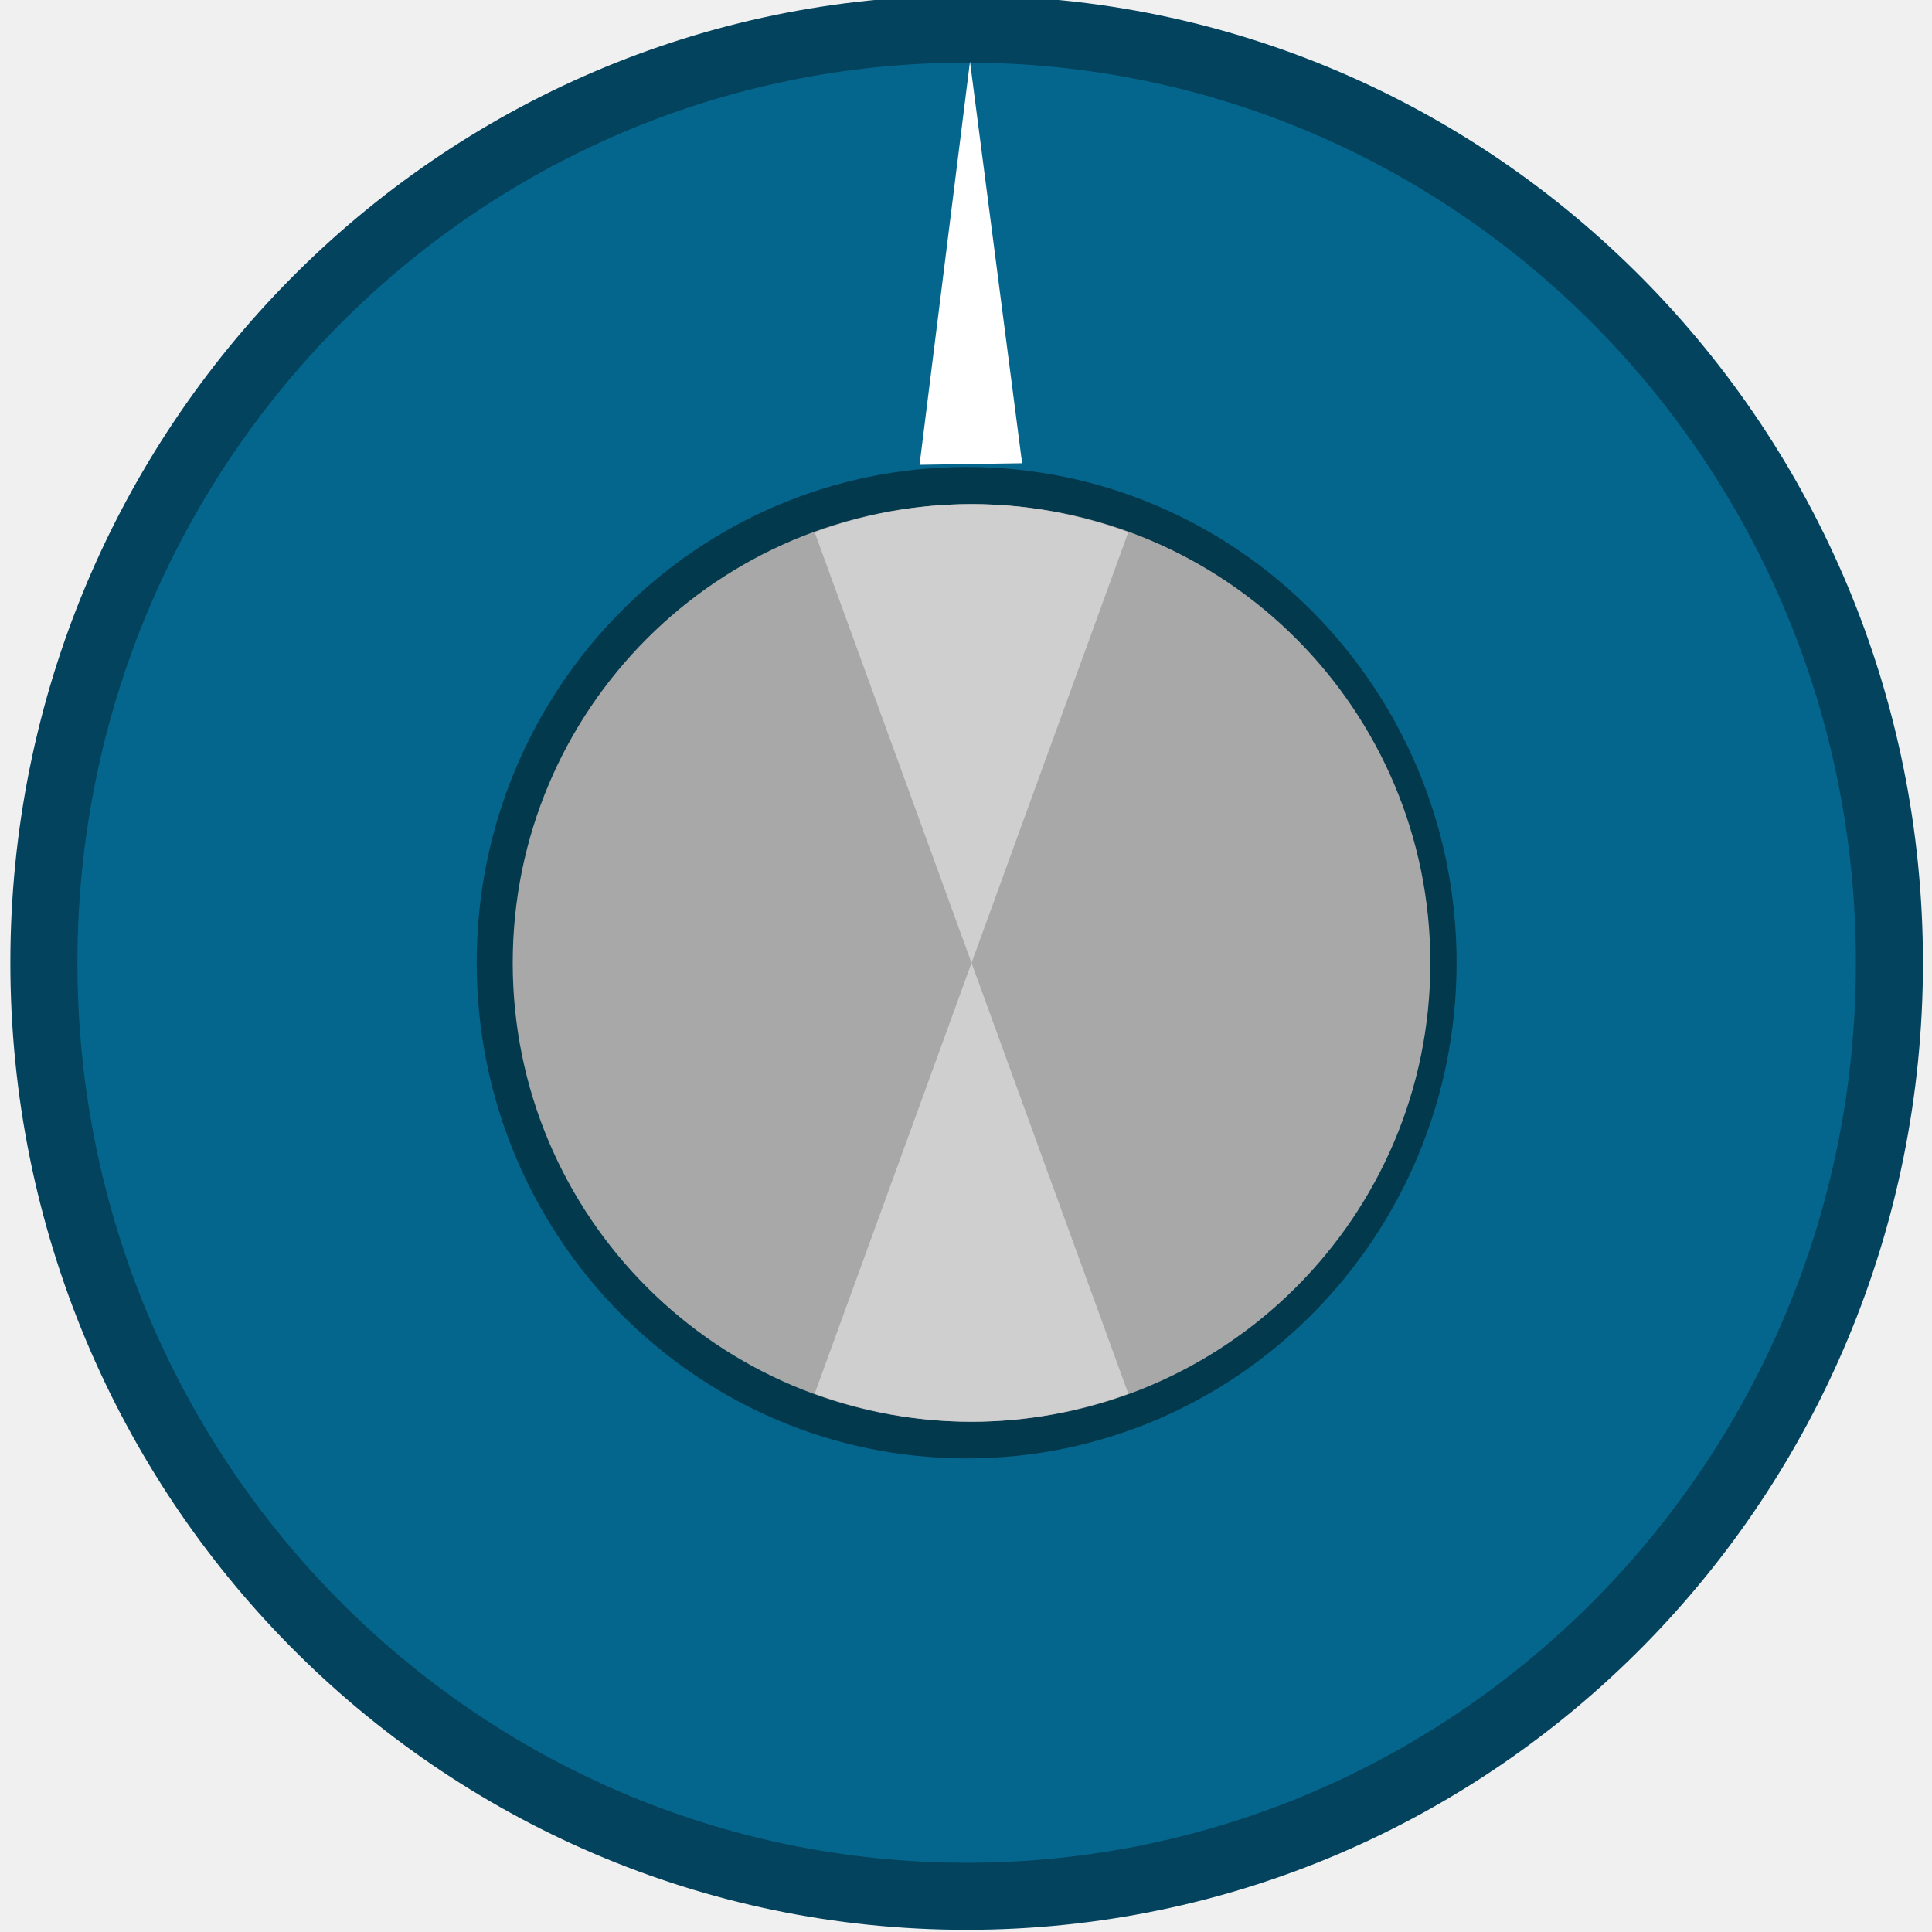
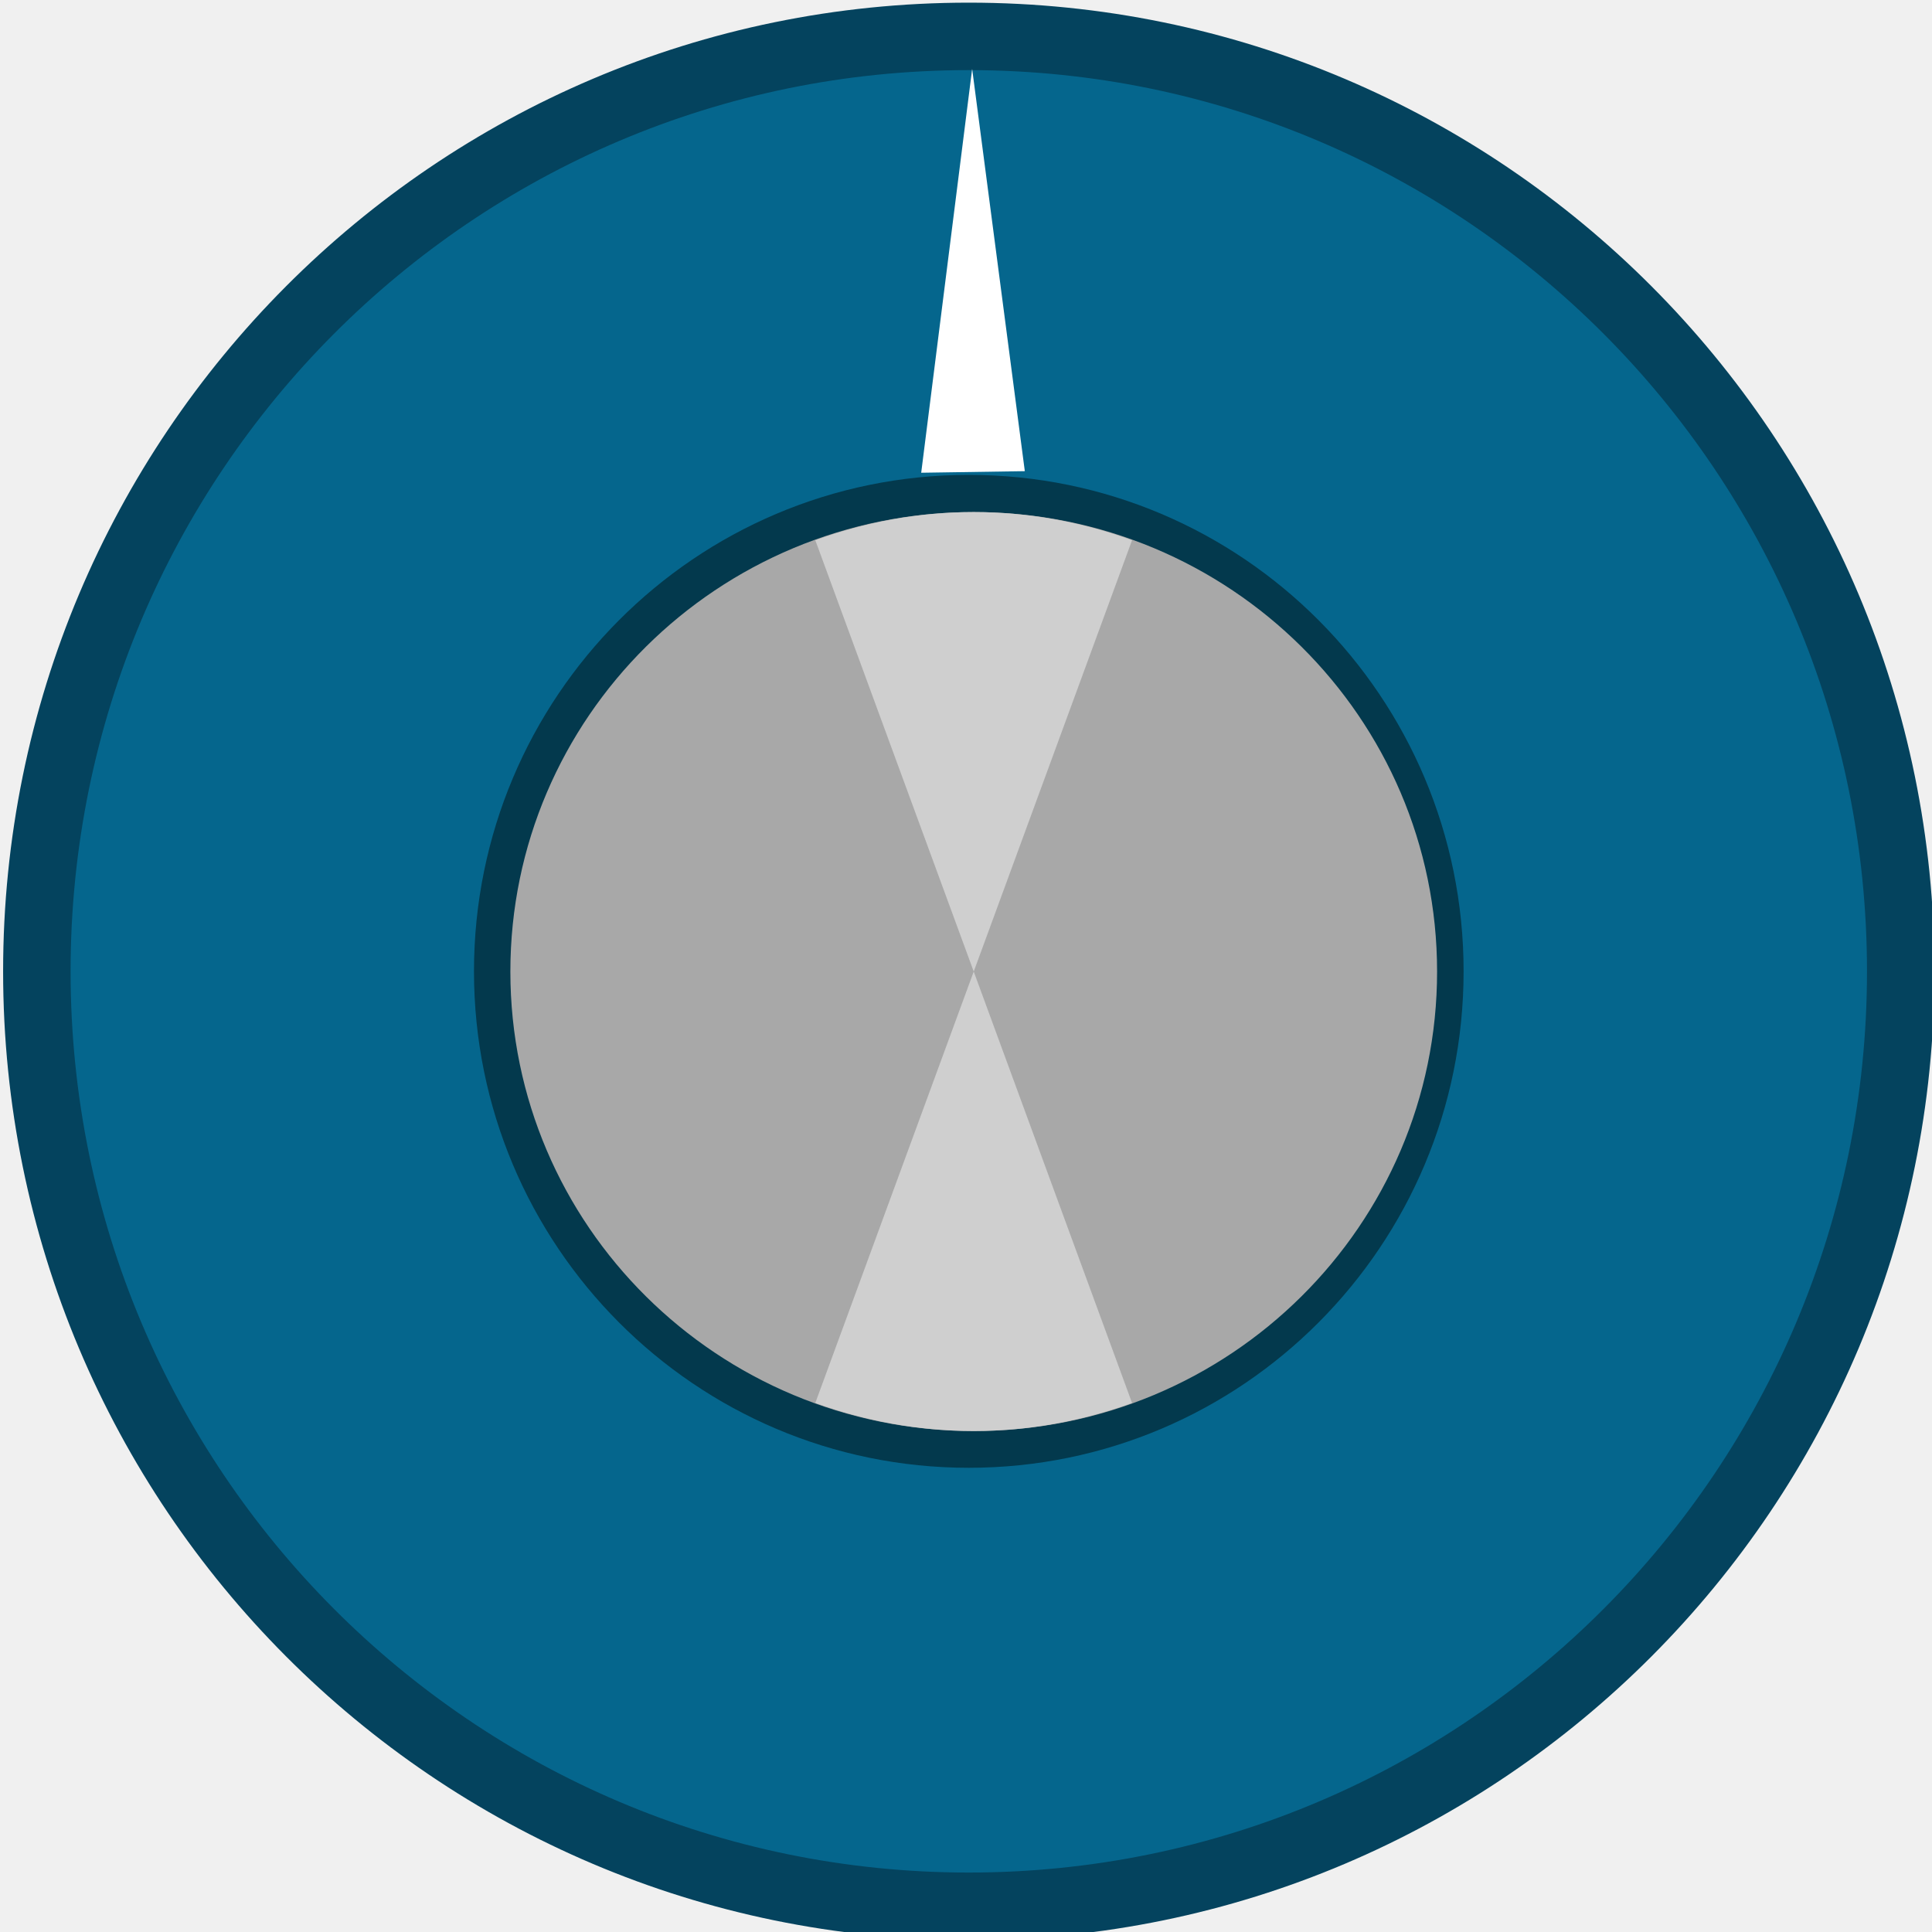
- <svg xmlns="http://www.w3.org/2000/svg" width="50mm" height="50mm" viewBox="0 0 50 50" version="1.1" id="svg16908">
+ <svg xmlns="http://www.w3.org/2000/svg" width="27mm" height="27mm" viewBox="0 0 27 27" version="1.1" id="svg16908">
  <defs id="defs16902">
    <clipPath clipPathUnits="userSpaceOnUse" id="clipPath6367">
      <path d="M 0,3193 H 2089 V 0 H 0 Z" id="path6365" />
    </clipPath>
    <clipPath id="clip89">
      <rect id="rect4864" height="19" width="18" x="0" y="0" />
    </clipPath>
    <clipPath id="clip90">
      <path id="path4861" d="m 0.898,0.129 h 16.25 v 17.883 h -16.25 z m 0,0" />
    </clipPath>
    <mask id="mask44">
      <g transform="matrix(0.2645833,0,0,0.2645833,89.35879,128.5777)" id="g4858" style="filter:url(#alpha)">
        <rect id="rect4856" style="fill:#000000;fill-opacity:0.15;stroke:none" height="3351.5" width="3052.87" y="0" x="0" />
      </g>
    </mask>
    <filter height="1" width="1" y="0" x="0" filterUnits="objectBoundingBox" id="alpha">
      <feColorMatrix id="feColorMatrix4149" values="0 0 0 0 1 0 0 0 0 1 0 0 0 0 1 0 0 0 1 0" in="SourceGraphic" type="matrix" />
    </filter>
    <clipPath id="clipPath17821">
      <rect id="rect17819" height="19" width="18" x="0" y="0" />
    </clipPath>
    <clipPath id="clipPath17825">
      <path id="path17823" d="m 0.898,0.129 h 16.25 v 17.883 h -16.25 z m 0,0" />
    </clipPath>
    <clipPath id="clip87">
      <rect id="rect4848" height="26" width="24" x="0" y="0" />
    </clipPath>
    <clipPath id="clip88">
      <path id="path4845" d="m 0.684,0.922 h 22.68 v 24.938 H 0.684 Z m 0,0" />
    </clipPath>
    <mask id="mask43">
      <g transform="matrix(0.2645833,0,0,0.2645833,89.35879,128.5777)" id="g4842" style="filter:url(#alpha)">
        <rect id="rect4840" style="fill:#000000;fill-opacity:0.15;stroke:none" height="3351.5" width="3052.87" y="0" x="0" />
      </g>
    </mask>
    <filter height="1" width="1" y="0" x="0" filterUnits="objectBoundingBox" id="filter17836">
      <feColorMatrix id="feColorMatrix17834" values="0 0 0 0 1 0 0 0 0 1 0 0 0 0 1 0 0 0 1 0" in="SourceGraphic" type="matrix" />
    </filter>
    <clipPath id="clipPath17840">
      <rect id="rect17838" height="26" width="24" x="0" y="0" />
    </clipPath>
    <clipPath id="clipPath17844">
      <path id="path17842" d="m 0.684,0.922 h 22.68 v 24.938 H 0.684 Z m 0,0" />
    </clipPath>
    <clipPath id="clip95">
      <rect id="rect4912" height="18" width="18" x="0" y="0" />
    </clipPath>
    <clipPath id="clip96">
      <path id="path4909" d="M 0.141,0.141 H 17.199 V 17.199 H 0.141 Z m 0,0" />
    </clipPath>
    <mask id="mask47">
      <g transform="matrix(0.2645833,0,0,0.2645833,88.61115,119.1986)" id="g4906" style="filter:url(#alpha-3)">
        <rect id="rect4904" style="fill:#000000;fill-opacity:0.33;stroke:none" height="3351.5" width="3052.87" y="0" x="0" />
      </g>
    </mask>
    <filter height="1" width="1" y="0" x="0" filterUnits="objectBoundingBox" id="alpha-3">
      <feColorMatrix id="feColorMatrix4149-6" values="0 0 0 0 1 0 0 0 0 1 0 0 0 0 1 0 0 0 1 0" in="SourceGraphic" type="matrix" />
    </filter>
    <clipPath id="clipPath18541">
      <rect id="rect18539" height="18" width="18" x="0" y="0" />
    </clipPath>
    <clipPath id="clipPath18545">
      <path id="path18543" d="M 0.141,0.141 H 17.199 V 17.199 H 0.141 Z m 0,0" />
    </clipPath>
    <clipPath id="clip93">
      <rect id="rect4896" height="24" width="22" x="0" y="0" />
    </clipPath>
    <clipPath id="clip94">
      <path id="path4893" d="M 0.039,0.039 H 21.301 V 23.422 H 0.039 Z m 0,0" />
    </clipPath>
    <mask id="mask46">
      <g transform="matrix(0.2645833,0,0,0.2645833,88.61115,119.1986)" id="g4890" style="filter:url(#alpha-3)">
        <rect id="rect4888" style="fill:#000000;fill-opacity:0.15;stroke:none" height="3351.5" width="3052.87" y="0" x="0" />
      </g>
    </mask>
    <filter height="1" width="1" y="0" x="0" filterUnits="objectBoundingBox" id="filter18556">
      <feColorMatrix id="feColorMatrix18554" values="0 0 0 0 1 0 0 0 0 1 0 0 0 0 1 0 0 0 1 0" in="SourceGraphic" type="matrix" />
    </filter>
    <clipPath id="clipPath18560">
      <rect id="rect18558" height="24" width="22" x="0" y="0" />
    </clipPath>
    <clipPath id="clipPath18564">
      <path id="path18562" d="M 0.039,0.039 H 21.301 V 23.422 H 0.039 Z m 0,0" />
    </clipPath>
    <clipPath id="clip91">
      <rect id="rect4880" height="32" width="29" x="0" y="0" />
    </clipPath>
    <clipPath id="clip92">
      <path id="path4877" d="M 0.508,0.5 H 28.855 V 31.68 H 0.508 Z m 0,0" />
    </clipPath>
    <mask id="mask45">
      <g transform="matrix(0.2645833,0,0,0.2645833,88.61115,119.1986)" id="g4874" style="filter:url(#alpha-3)">
        <rect id="rect4872" style="fill:#000000;fill-opacity:0.15;stroke:none" height="3351.5" width="3052.87" y="0" x="0" />
      </g>
    </mask>
    <filter height="1" width="1" y="0" x="0" filterUnits="objectBoundingBox" id="filter18575">
      <feColorMatrix id="feColorMatrix18573" values="0 0 0 0 1 0 0 0 0 1 0 0 0 0 1 0 0 0 1 0" in="SourceGraphic" type="matrix" />
    </filter>
    <clipPath id="clipPath18579">
      <rect id="rect18577" height="32" width="29" x="0" y="0" />
    </clipPath>
    <clipPath id="clipPath18583">
      <path id="path18581" d="M 0.508,0.5 H 28.855 V 31.68 H 0.508 Z m 0,0" />
    </clipPath>
    <clipPath id="clip202">
      <rect id="rect5795" height="18" width="18" x="0" y="0" />
    </clipPath>
    <clipPath id="clip203">
      <path id="path5792" d="M 0.855,0.141 H 17.914 V 17.199 H 0.855 Z m 0,0" />
    </clipPath>
    <mask id="mask104">
      <g transform="matrix(0.2645833,0,0,0.2645833,74.41631,97.61355)" id="g5789" style="filter:url(#alpha-7)">
        <rect id="rect5787" style="fill:#000000;fill-opacity:0.33;stroke:none" height="3351.5" width="3052.87" y="0" x="0" />
      </g>
    </mask>
    <filter height="1" width="1" y="0" x="0" filterUnits="objectBoundingBox" id="alpha-7">
      <feColorMatrix id="feColorMatrix4149-5" values="0 0 0 0 1 0 0 0 0 1 0 0 0 0 1 0 0 0 1 0" in="SourceGraphic" type="matrix" />
    </filter>
    <clipPath id="clipPath18765">
      <rect id="rect18763" height="18" width="18" x="0" y="0" />
    </clipPath>
    <clipPath id="clipPath18769">
      <path id="path18767" d="M 0.855,0.141 H 17.914 V 17.199 H 0.855 Z m 0,0" />
    </clipPath>
  </defs>
-   <g id="layer1" transform="translate(-230.0959,-82.75783)" style="display:inline" />
-   <g id="layer2" style="display:inline" transform="translate(0,40.4746)">
-     <ellipse style="fill:#05668d;fill-opacity:1;stroke:#04435e;stroke-width:1.736;stroke-miterlimit:4;stroke-dasharray:none;stroke-opacity:1" id="path821" cx="25.017" cy="-15.56" rx="23.881" ry="24.161" />
-     <ellipse style="display:inline;fill:#03394d;fill-opacity:1;stroke:none;stroke-width:1.825;stroke-linejoin:round;stroke-miterlimit:4;stroke-dasharray:none;stroke-opacity:1;paint-order:stroke markers fill" id="path821-6" cx="25.017" cy="-15.56" rx="12.68" ry="12.829" />
-     <g transform="matrix(2.589164,0,0,2.589164,-118.3846,-254.3659)" id="layer1-9">
+   <g id="layer1" transform="translate(-230.0959,-105.7578)" style="display:inline" />
+   <g id="layer2" style="display:inline" transform="translate(0,17.4746)">
+     <ellipse style="fill:#05668d;fill-opacity:1;stroke:#04435e;stroke-width:0.943;stroke-miterlimit:4;stroke-dasharray:none;stroke-opacity:1" id="path821" cx="13.539" cy="-3.9" rx="13.024" ry="13.066" />
+     <ellipse style="display:inline;fill:#03394d;fill-opacity:1;stroke:none;stroke-width:0.991;stroke-linejoin:round;stroke-miterlimit:4;stroke-dasharray:none;stroke-opacity:1;paint-order:stroke markers fill" id="path821-6" cx="13.539" cy="-3.9" rx="6.915" ry="6.938" />
+     <g transform="matrix(1.412012,0,0,1.400205,-64.66546,-133.045)" id="layer1-9">
      <path style="fill:#a8a8a8;fill-opacity:1;fill-rule:nonzero;stroke:none;stroke-width:0.353" d="m 60.02,92.235 c 0,2.533 -2.053,4.586 -4.586,4.586 -2.534,0 -4.586,-2.053 -4.586,-4.586 0,-2.533 2.052,-4.586 4.586,-4.586 2.533,0 4.586,2.053 4.586,4.586" id="path8217" />
      <path style="clip-rule:nonzero;fill:#cfcfcf;fill-opacity:1;fill-rule:nonzero;stroke:none;stroke-width:0.353" d="m 55.434,96.821 c 0.55,0 1.078,-0.102 1.567,-0.28 l -1.567,-4.306 -1.568,4.306 c 0.489,0.178 1.017,0.28 1.568,0.28" id="path47002" />
      <path style="clip-rule:nonzero;fill:#cfcfcf;fill-opacity:1;fill-rule:nonzero;stroke:none;stroke-width:0.353" d="m 55.434,92.235 1.567,-4.305 c -0.489,-0.179 -1.017,-0.281 -1.567,-0.281 -0.551,0 -1.079,0.102 -1.568,0.281 z m 0,0" id="path47006" />
    </g>
-     <path style="fill:#ffffff;fill-opacity:1;stroke:none;stroke-width:0.253px;stroke-linecap:butt;stroke-linejoin:miter;stroke-opacity:1" d="m 25.103,-38.882 -1.305,10.437 2.654,-0.041 z" id="path4693" />
+     <path style="fill:#ffffff;fill-opacity:1;stroke:none;stroke-width:0.137px;stroke-linecap:butt;stroke-linejoin:miter;stroke-opacity:1" d="m 13.586,-16.512 -0.712,5.644 1.448,-0.022 z" id="path4693" />
  </g>
</svg>
